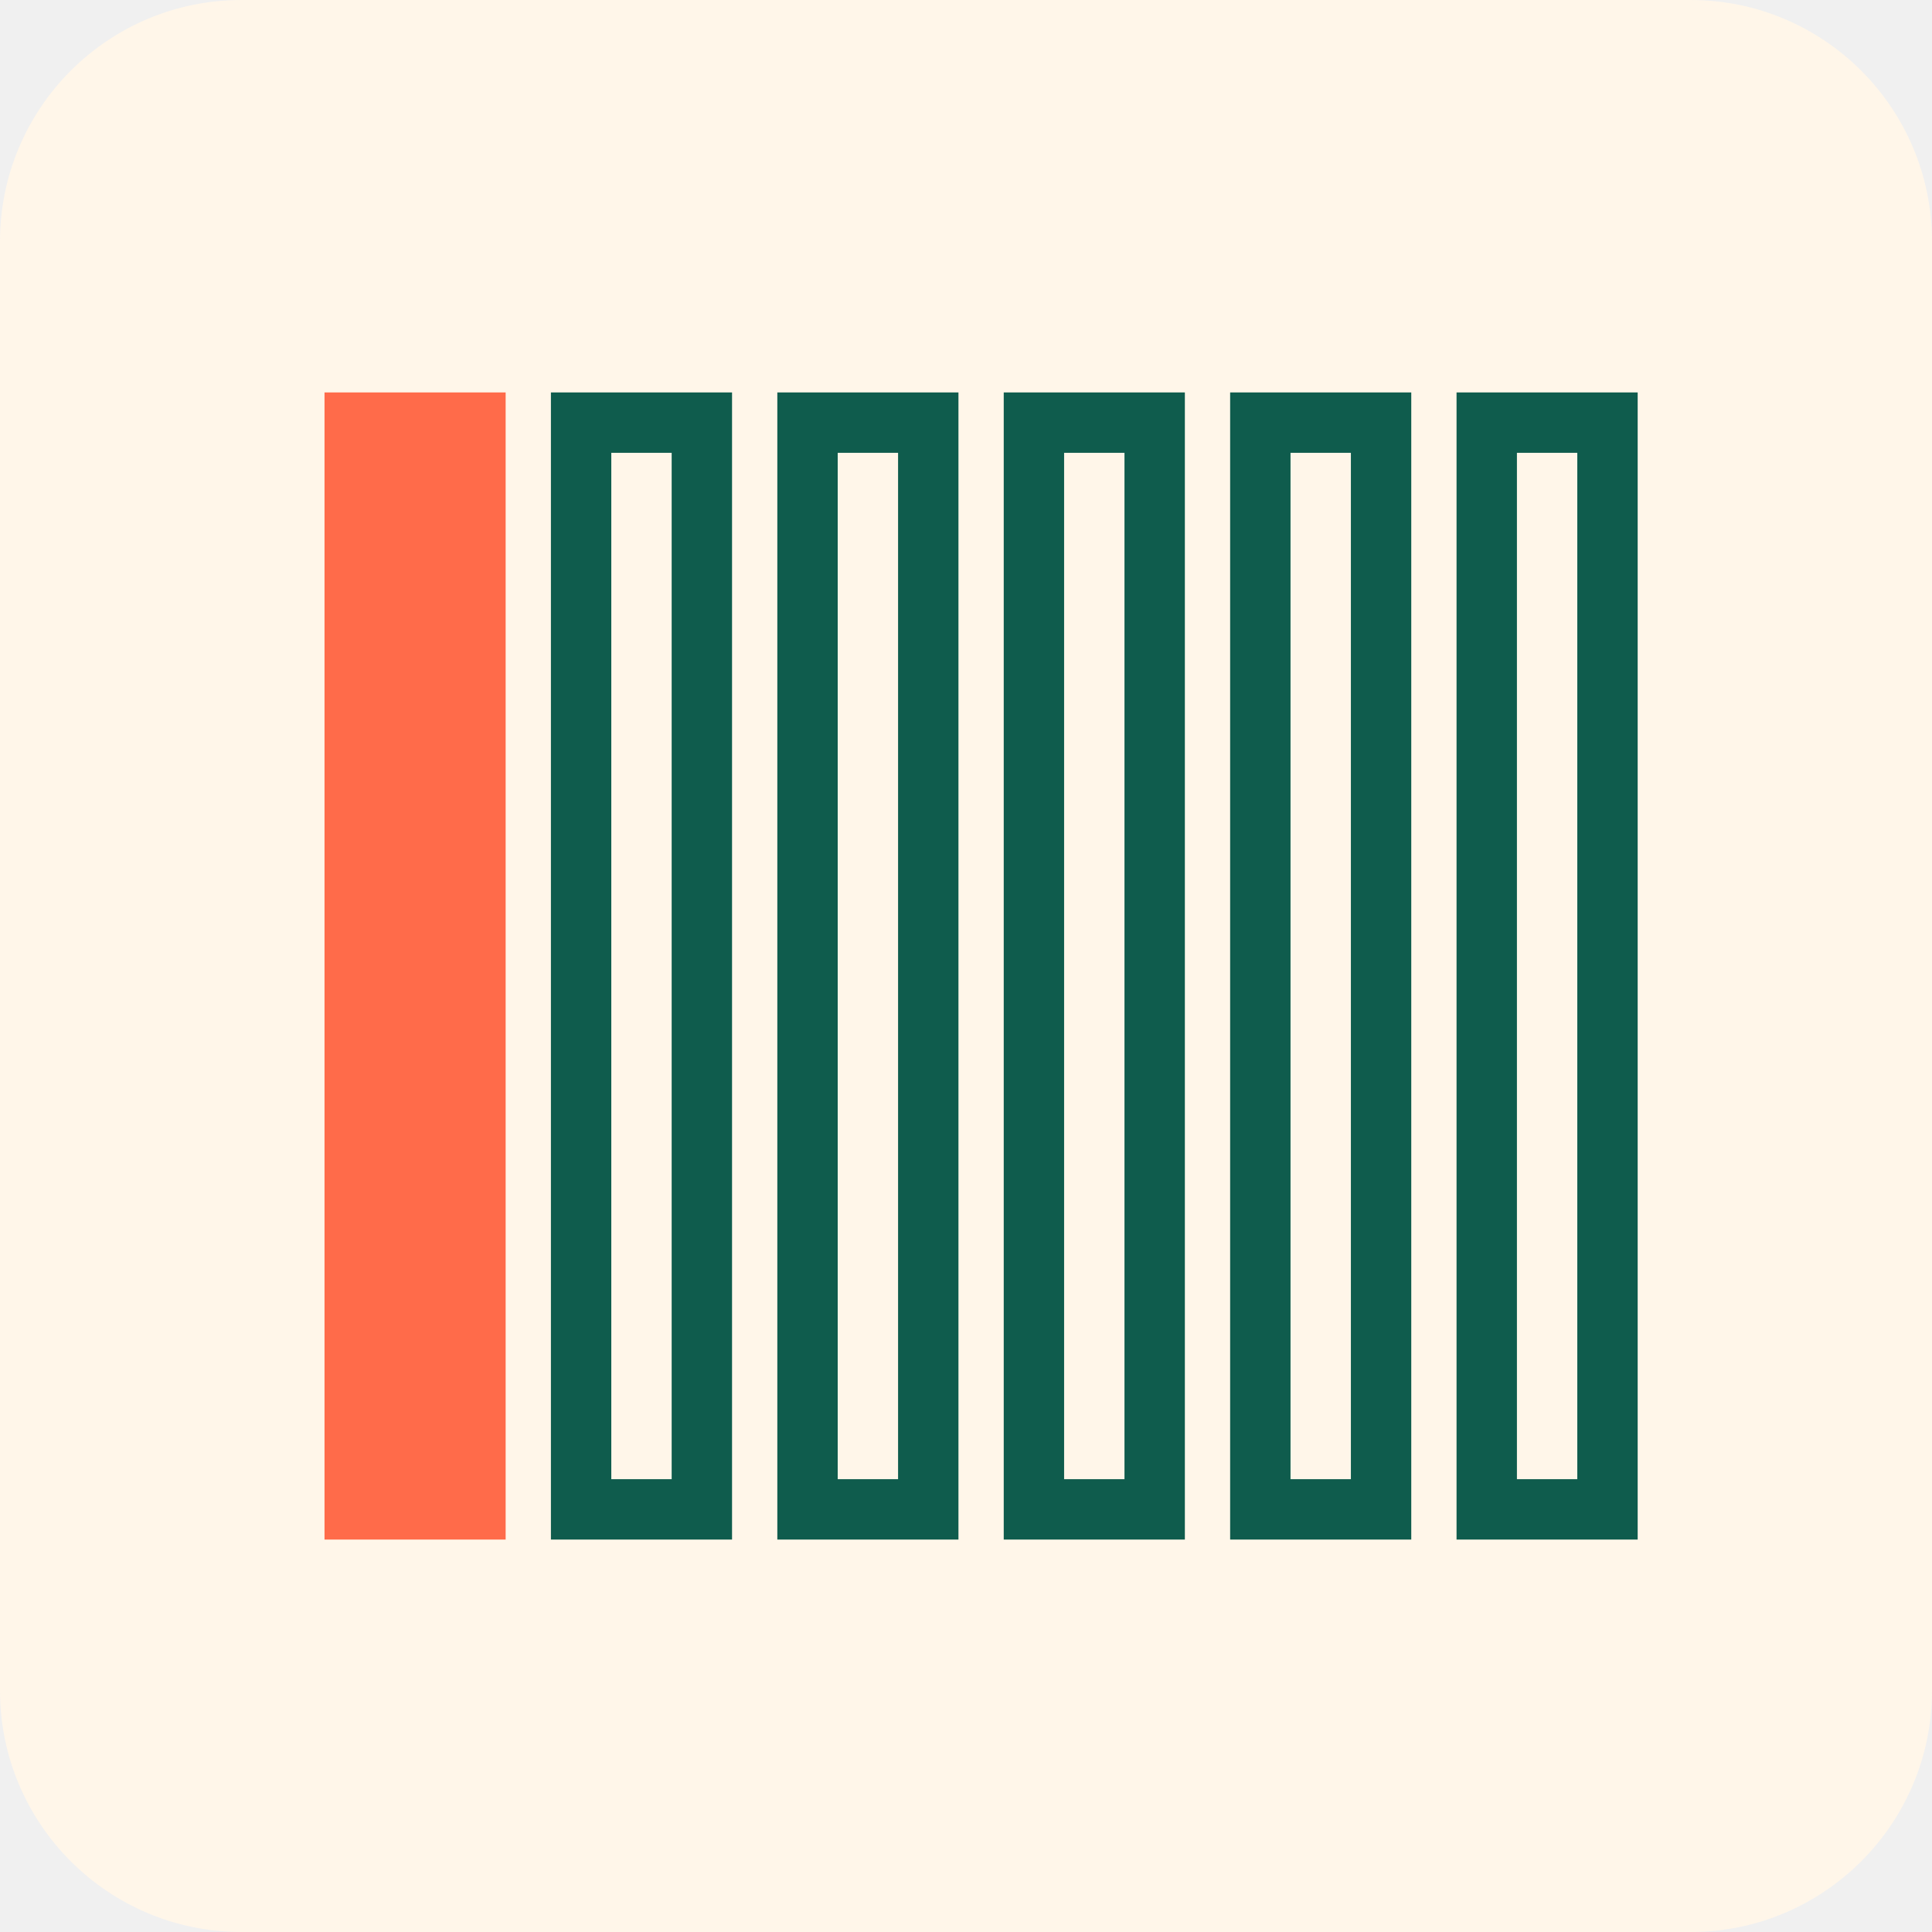
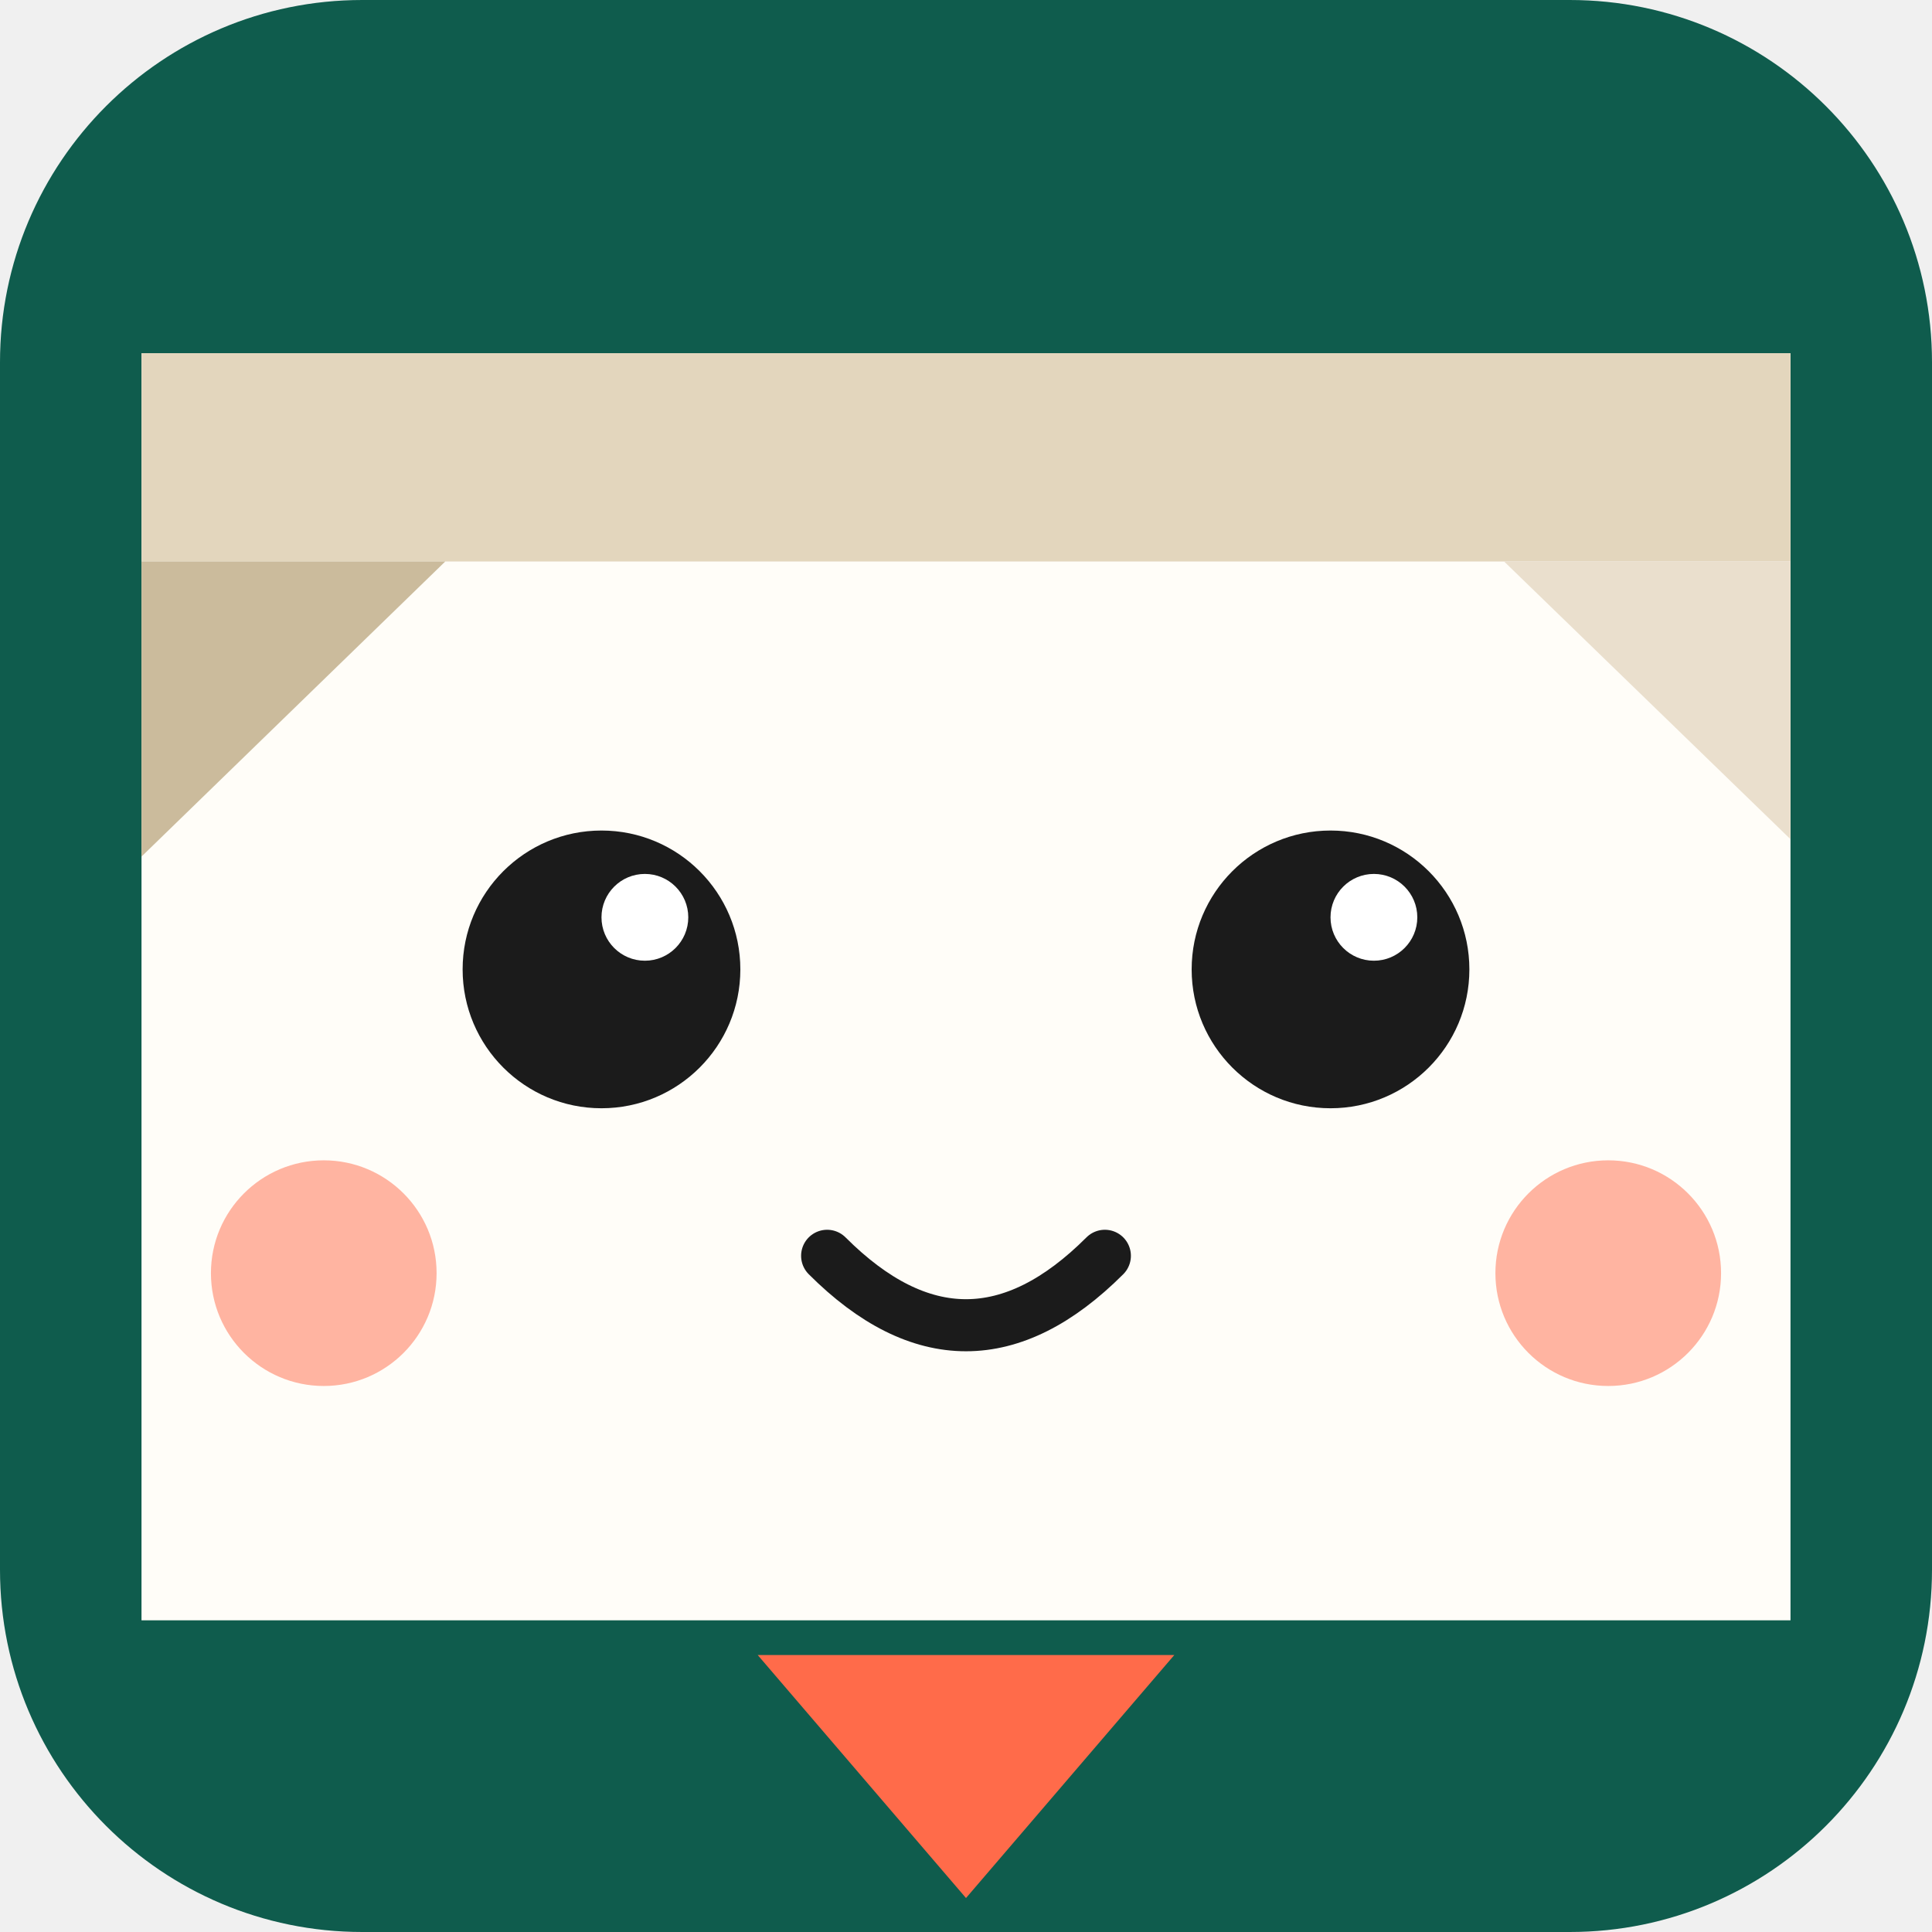
<svg xmlns="http://www.w3.org/2000/svg" width="512" height="512" viewBox="0 0 512 512">
-   <rect width="512" height="512" rx="64" fill="#fff6e9" />
-   <g transform="translate(54,56) scale(4.0)">
-     <rect x="8" y="12" width="12" height="76" fill="#ff6b4a" />
-     <rect x="25" y="14" width="8" height="72" fill="none" stroke="#0f5c4d" stroke-width="4" />
-     <rect x="40" y="14" width="8" height="72" fill="none" stroke="#0f5c4d" stroke-width="4" />
-     <rect x="55" y="14" width="8" height="72" fill="none" stroke="#0f5c4d" stroke-width="4" />
-     <rect x="70" y="14" width="8" height="72" fill="none" stroke="#0f5c4d" stroke-width="4" />
-     <rect x="85" y="14" width="8" height="72" fill="none" stroke="#0f5c4d" stroke-width="4" />
+   <rect width="512" height="512" rx="96" fill="#0f5c4d" />
+   <g transform="translate(-204,-72) scale(2.3)">
+     <polygon points="105,72 295,72 295,218 105,218" fill="#fffdf8" />
+     <polygon points="105,72 295,72 295,96 105,96" fill="#e3d6bd" />
+     <polygon points="105,96 140,96 105,130" fill="#cbbb9c" />
+     <polygon points="295,96 262,96 295,128" fill="#eadfcd" />
+     <circle cx="158" cy="143" r="16" fill="#1b1b1b" />
+     <circle cx="242" cy="143" r="16" fill="#1b1b1b" />
+     <circle cx="163" cy="137" r="5" fill="#fff" />
+     <circle cx="247" cy="137" r="5" fill="#fff" />
+     <circle cx="126" cy="178" r="13" fill="#ff6b4a" opacity=".5" />
+     <circle cx="274" cy="178" r="13" fill="#ff6b4a" opacity=".5" />
+     <path d="M184 176 Q200 192 216 176" fill="none" stroke="#1b1b1b" stroke-width="6" stroke-linecap="round" />
+     <polygon points="176,222 224,222 200,250" fill="#ff6b4a" />
  </g>
</svg>
